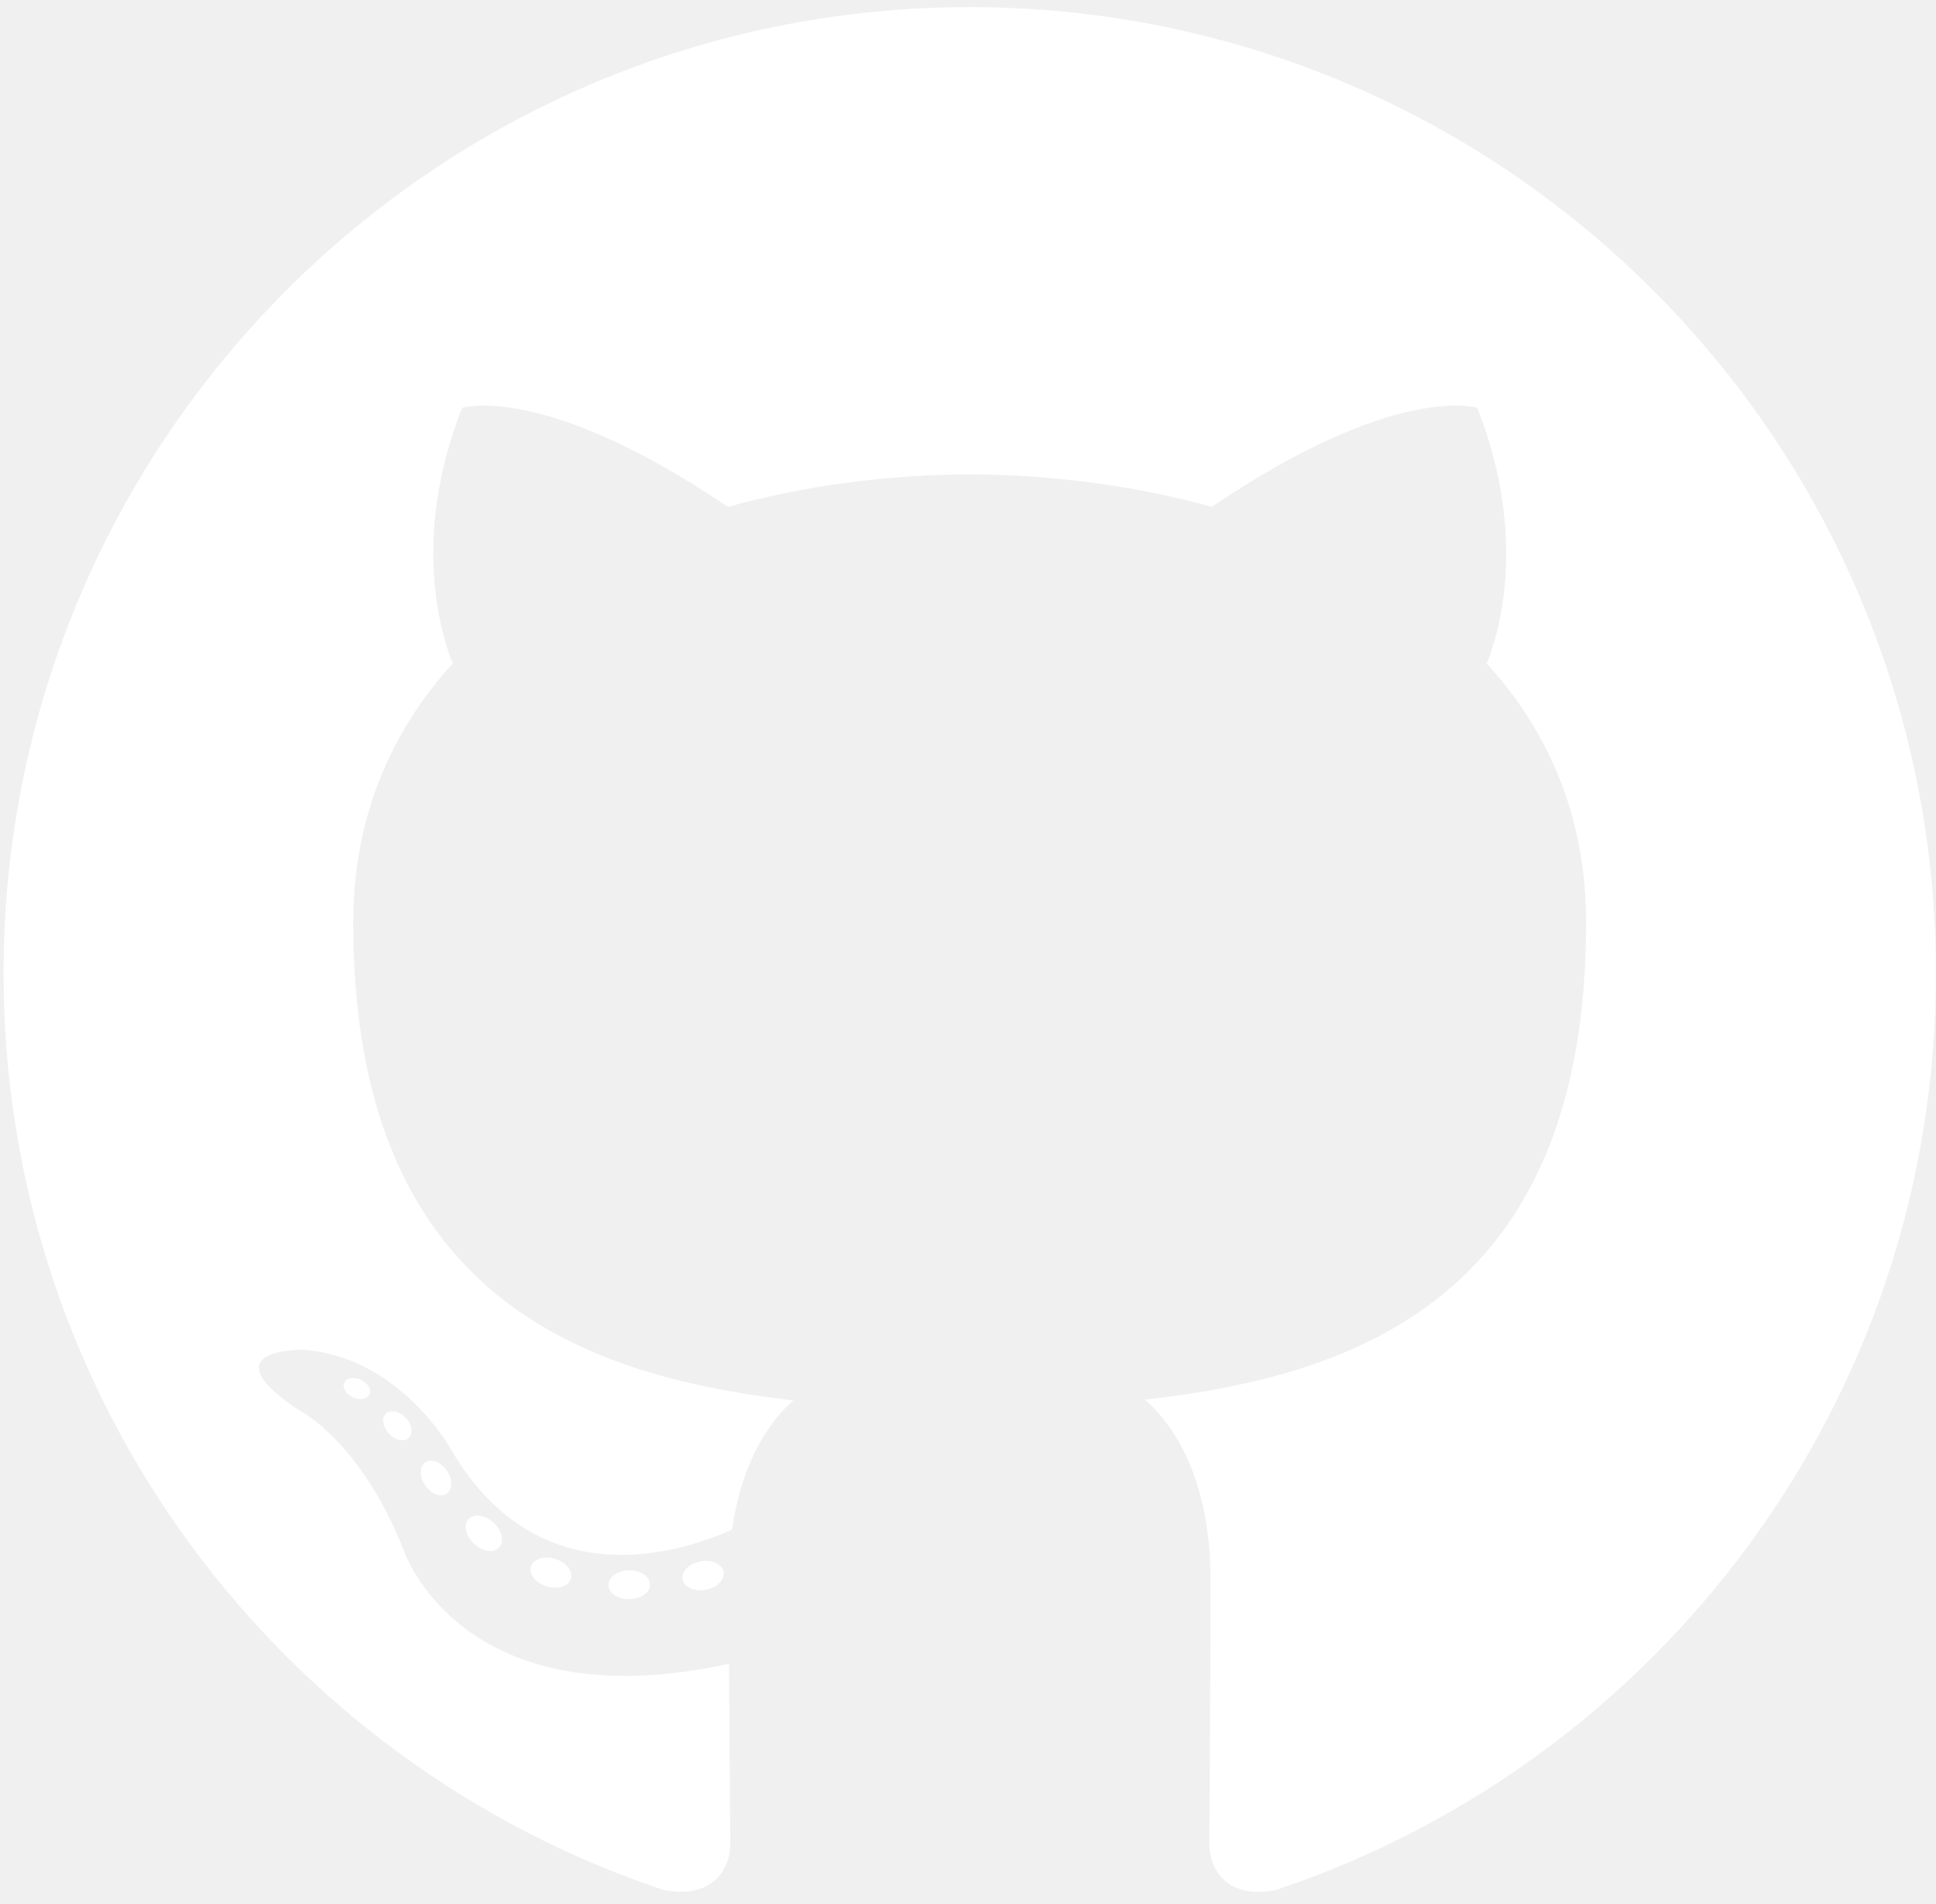
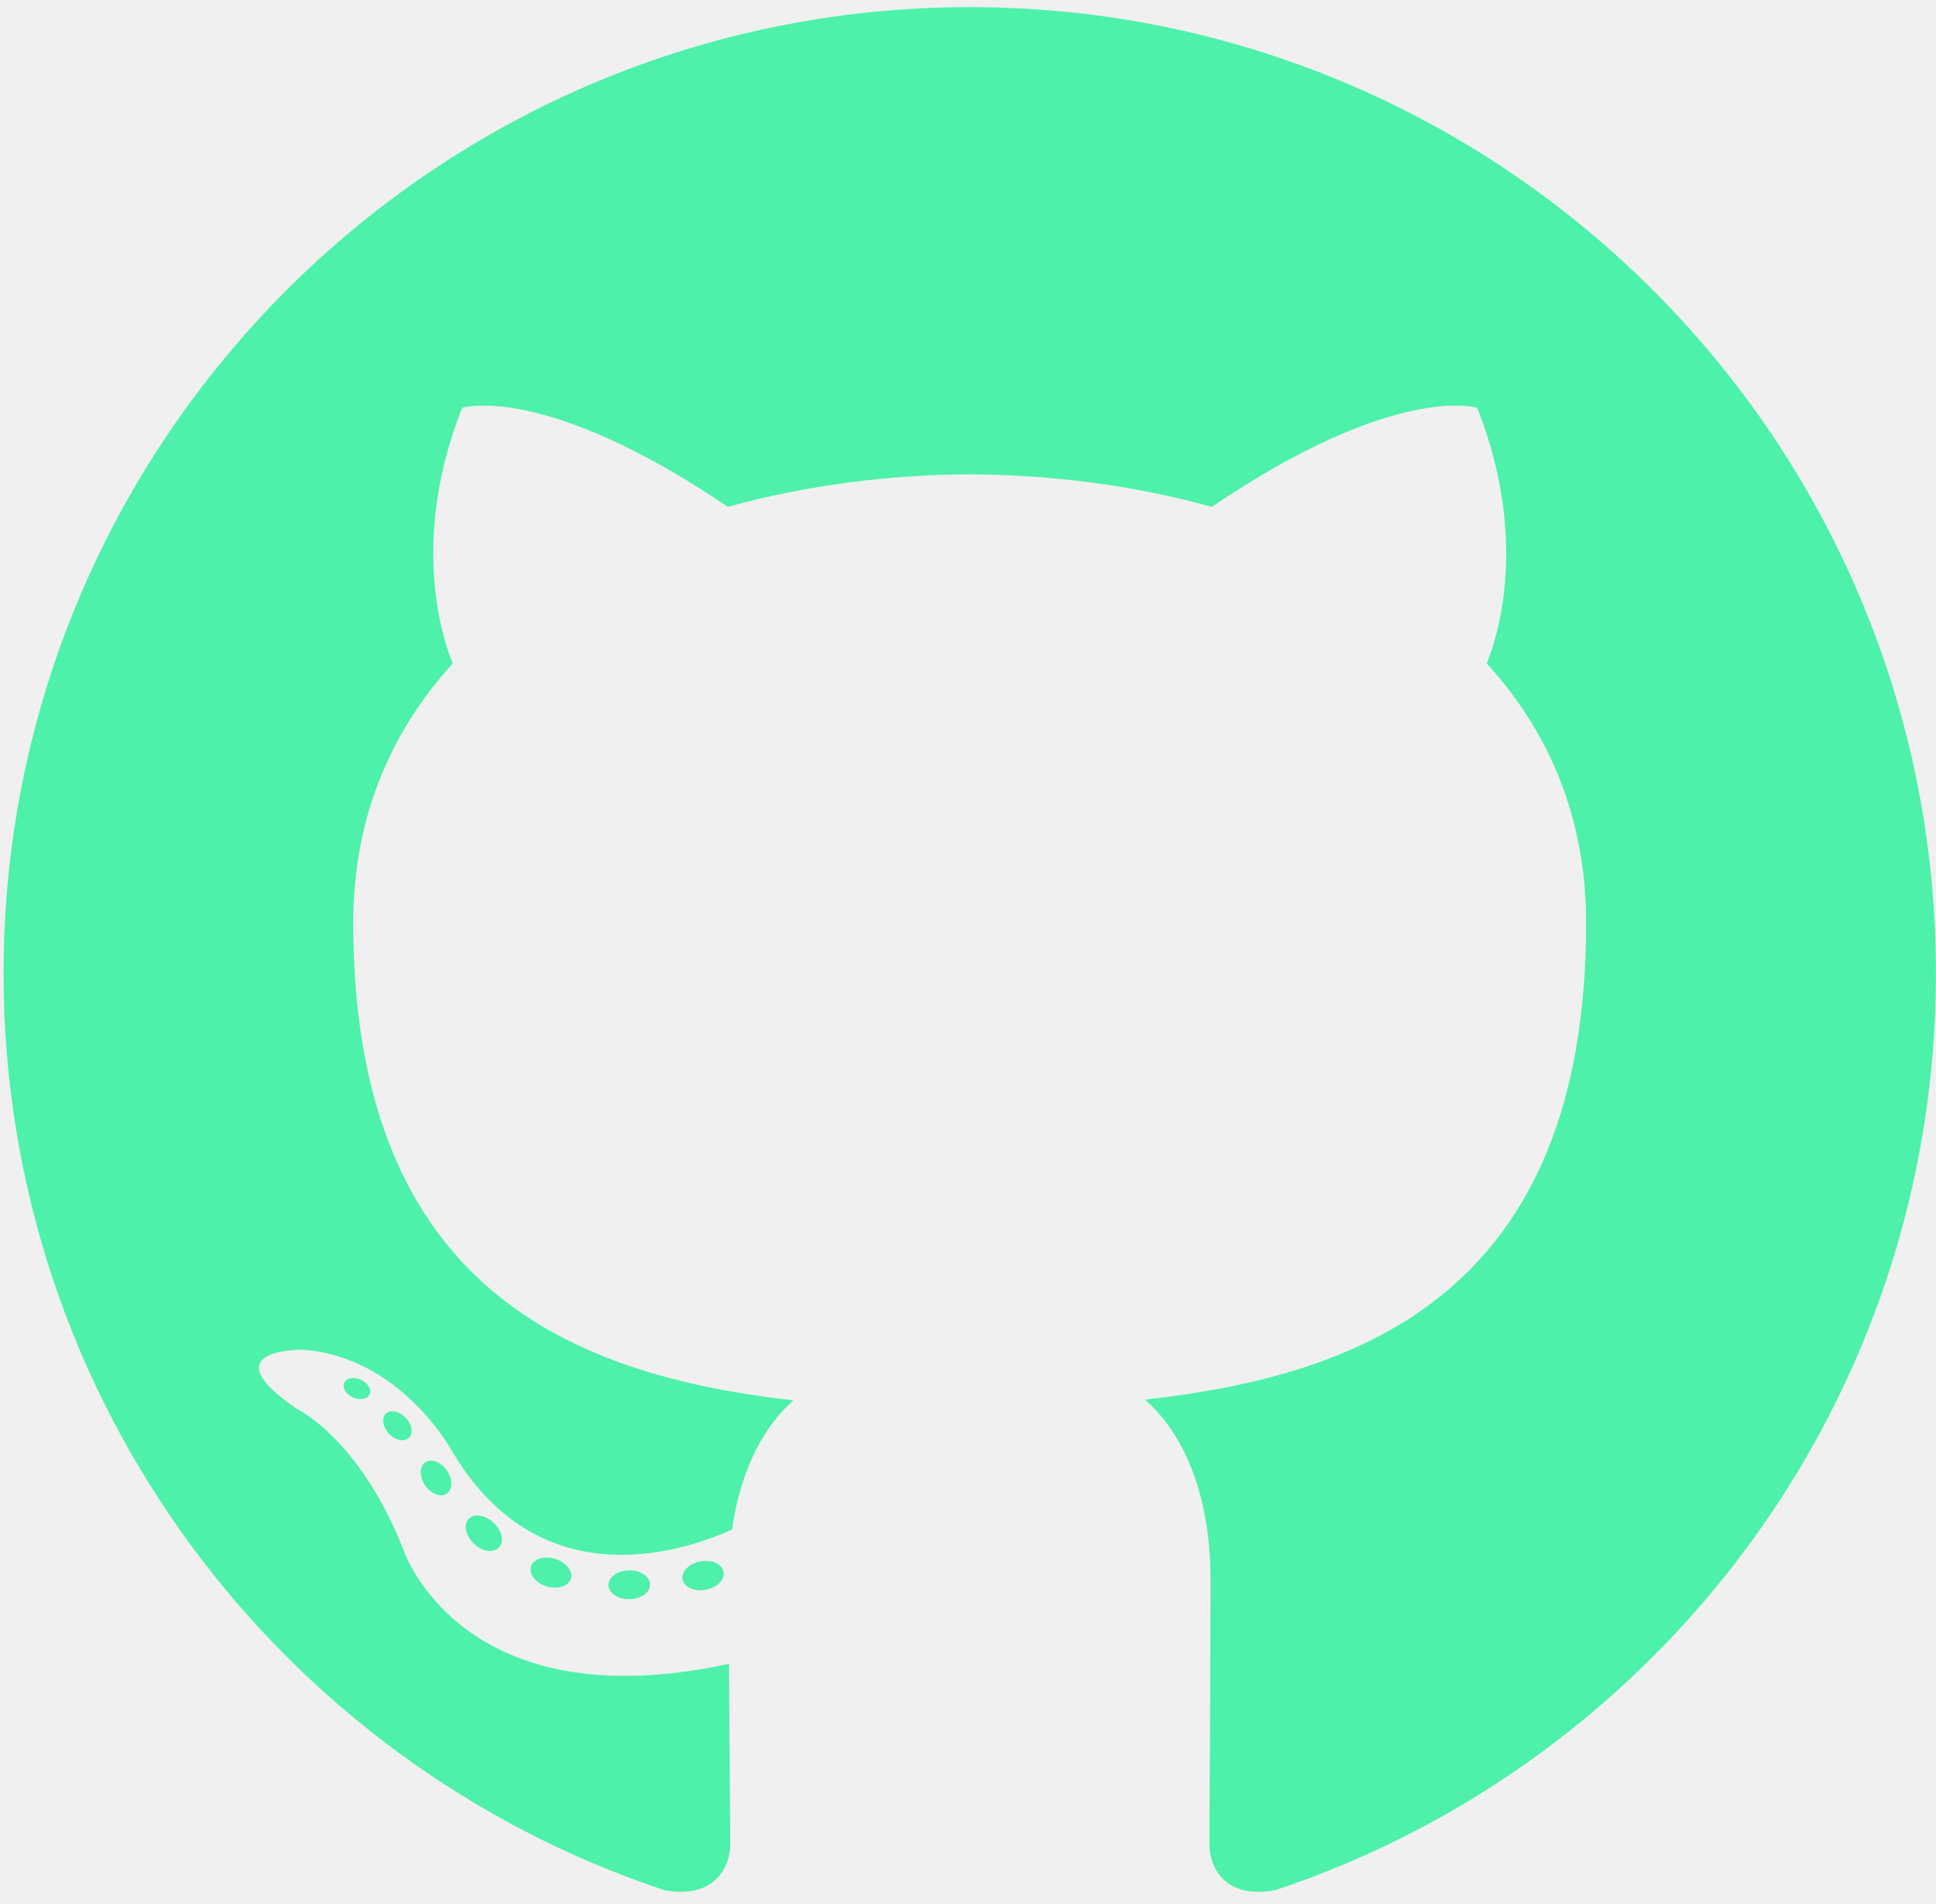
<svg xmlns="http://www.w3.org/2000/svg" width="60px" height="59px" viewBox="0 0 60 59" version="1.1">
  <defs />
  <g id="Page-1" stroke="none" stroke-width="1" fill="none" fill-rule="evenodd">
-     <g id="Social_icons_white" transform="translate(-702, -703)" fill="#FFFFFF">
+     <g id="Social_icons_white" transform="translate(-702, -703)" fill="#4df1aa">
      <g id="Github" transform="translate(702, 703)">
        <path d="M30.054,0.221 C13.518,0.221 0.11,13.629 0.11,30.169 C0.11,43.401 8.69,54.627 20.587,58.587 C22.084,58.865 22.633,57.938 22.633,57.147 C22.633,56.433 22.606,54.073 22.593,51.571 C14.262,53.383 12.504,48.037 12.504,48.037 C11.142,44.576 9.18,43.655 9.18,43.655 C6.463,41.797 9.384,41.835 9.384,41.835 C12.391,42.045 13.975,44.921 13.975,44.921 C16.645,49.499 20.98,48.176 22.688,47.41 C22.957,45.475 23.733,44.153 24.59,43.406 C17.939,42.649 10.947,40.081 10.947,28.605 C10.947,25.335 12.117,22.664 14.032,20.566 C13.721,19.812 12.696,16.766 14.322,12.641 C14.322,12.641 16.837,11.836 22.559,15.711 C24.948,15.047 27.509,14.714 30.054,14.703 C32.599,14.714 35.162,15.047 37.556,15.711 C43.271,11.836 45.782,12.641 45.782,12.641 C47.412,16.766 46.386,19.812 46.076,20.566 C47.996,22.664 49.157,25.335 49.157,28.605 C49.157,40.108 42.152,42.641 35.484,43.382 C36.558,44.311 37.515,46.134 37.515,48.928 C37.515,52.935 37.481,56.16 37.481,57.147 C37.481,57.944 38.02,58.878 39.538,58.583 C51.429,54.619 59.998,43.397 59.998,30.169 C59.998,13.629 46.591,0.221 30.054,0.221" id="Fill-51" />
        <path d="M11.451,43.22 C11.385,43.37 11.151,43.414 10.938,43.312 C10.721,43.214 10.599,43.011 10.669,42.862 C10.734,42.709 10.968,42.666 11.185,42.768 C11.402,42.866 11.526,43.071 11.451,43.22" id="Fill-52" />
        <path d="M12.664,44.573 C12.521,44.706 12.242,44.644 12.053,44.435 C11.857,44.226 11.82,43.947 11.965,43.812 C12.112,43.68 12.383,43.742 12.579,43.951 C12.775,44.162 12.813,44.439 12.664,44.573" id="Fill-53" />
        <path d="M13.845,46.298 C13.661,46.426 13.361,46.306 13.176,46.04 C12.992,45.773 12.992,45.454 13.18,45.326 C13.366,45.198 13.661,45.313 13.849,45.578 C14.032,45.848 14.032,46.168 13.845,46.298" id="Fill-54" />
        <path d="M15.462,47.964 C15.298,48.145 14.948,48.097 14.693,47.85 C14.431,47.608 14.358,47.266 14.522,47.085 C14.689,46.903 15.04,46.954 15.298,47.199 C15.558,47.44 15.637,47.785 15.462,47.964" id="Fill-55" />
        <path d="M17.694,48.932 C17.621,49.167 17.284,49.273 16.945,49.174 C16.607,49.071 16.385,48.796 16.453,48.559 C16.524,48.323 16.862,48.212 17.204,48.319 C17.542,48.421 17.764,48.693 17.694,48.932" id="Fill-56" />
        <path d="M20.144,49.112 C20.153,49.359 19.865,49.563 19.509,49.567 C19.151,49.576 18.861,49.376 18.857,49.133 C18.857,48.883 19.139,48.681 19.497,48.675 C19.853,48.668 20.144,48.866 20.144,49.112" id="Fill-57" />
        <path d="M22.425,48.723 C22.467,48.964 22.22,49.212 21.866,49.277 C21.519,49.341 21.197,49.192 21.153,48.953 C21.11,48.706 21.361,48.459 21.709,48.395 C22.063,48.333 22.38,48.478 22.425,48.723" id="Fill-58" />
      </g>
    </g>
  </g>
</svg>
